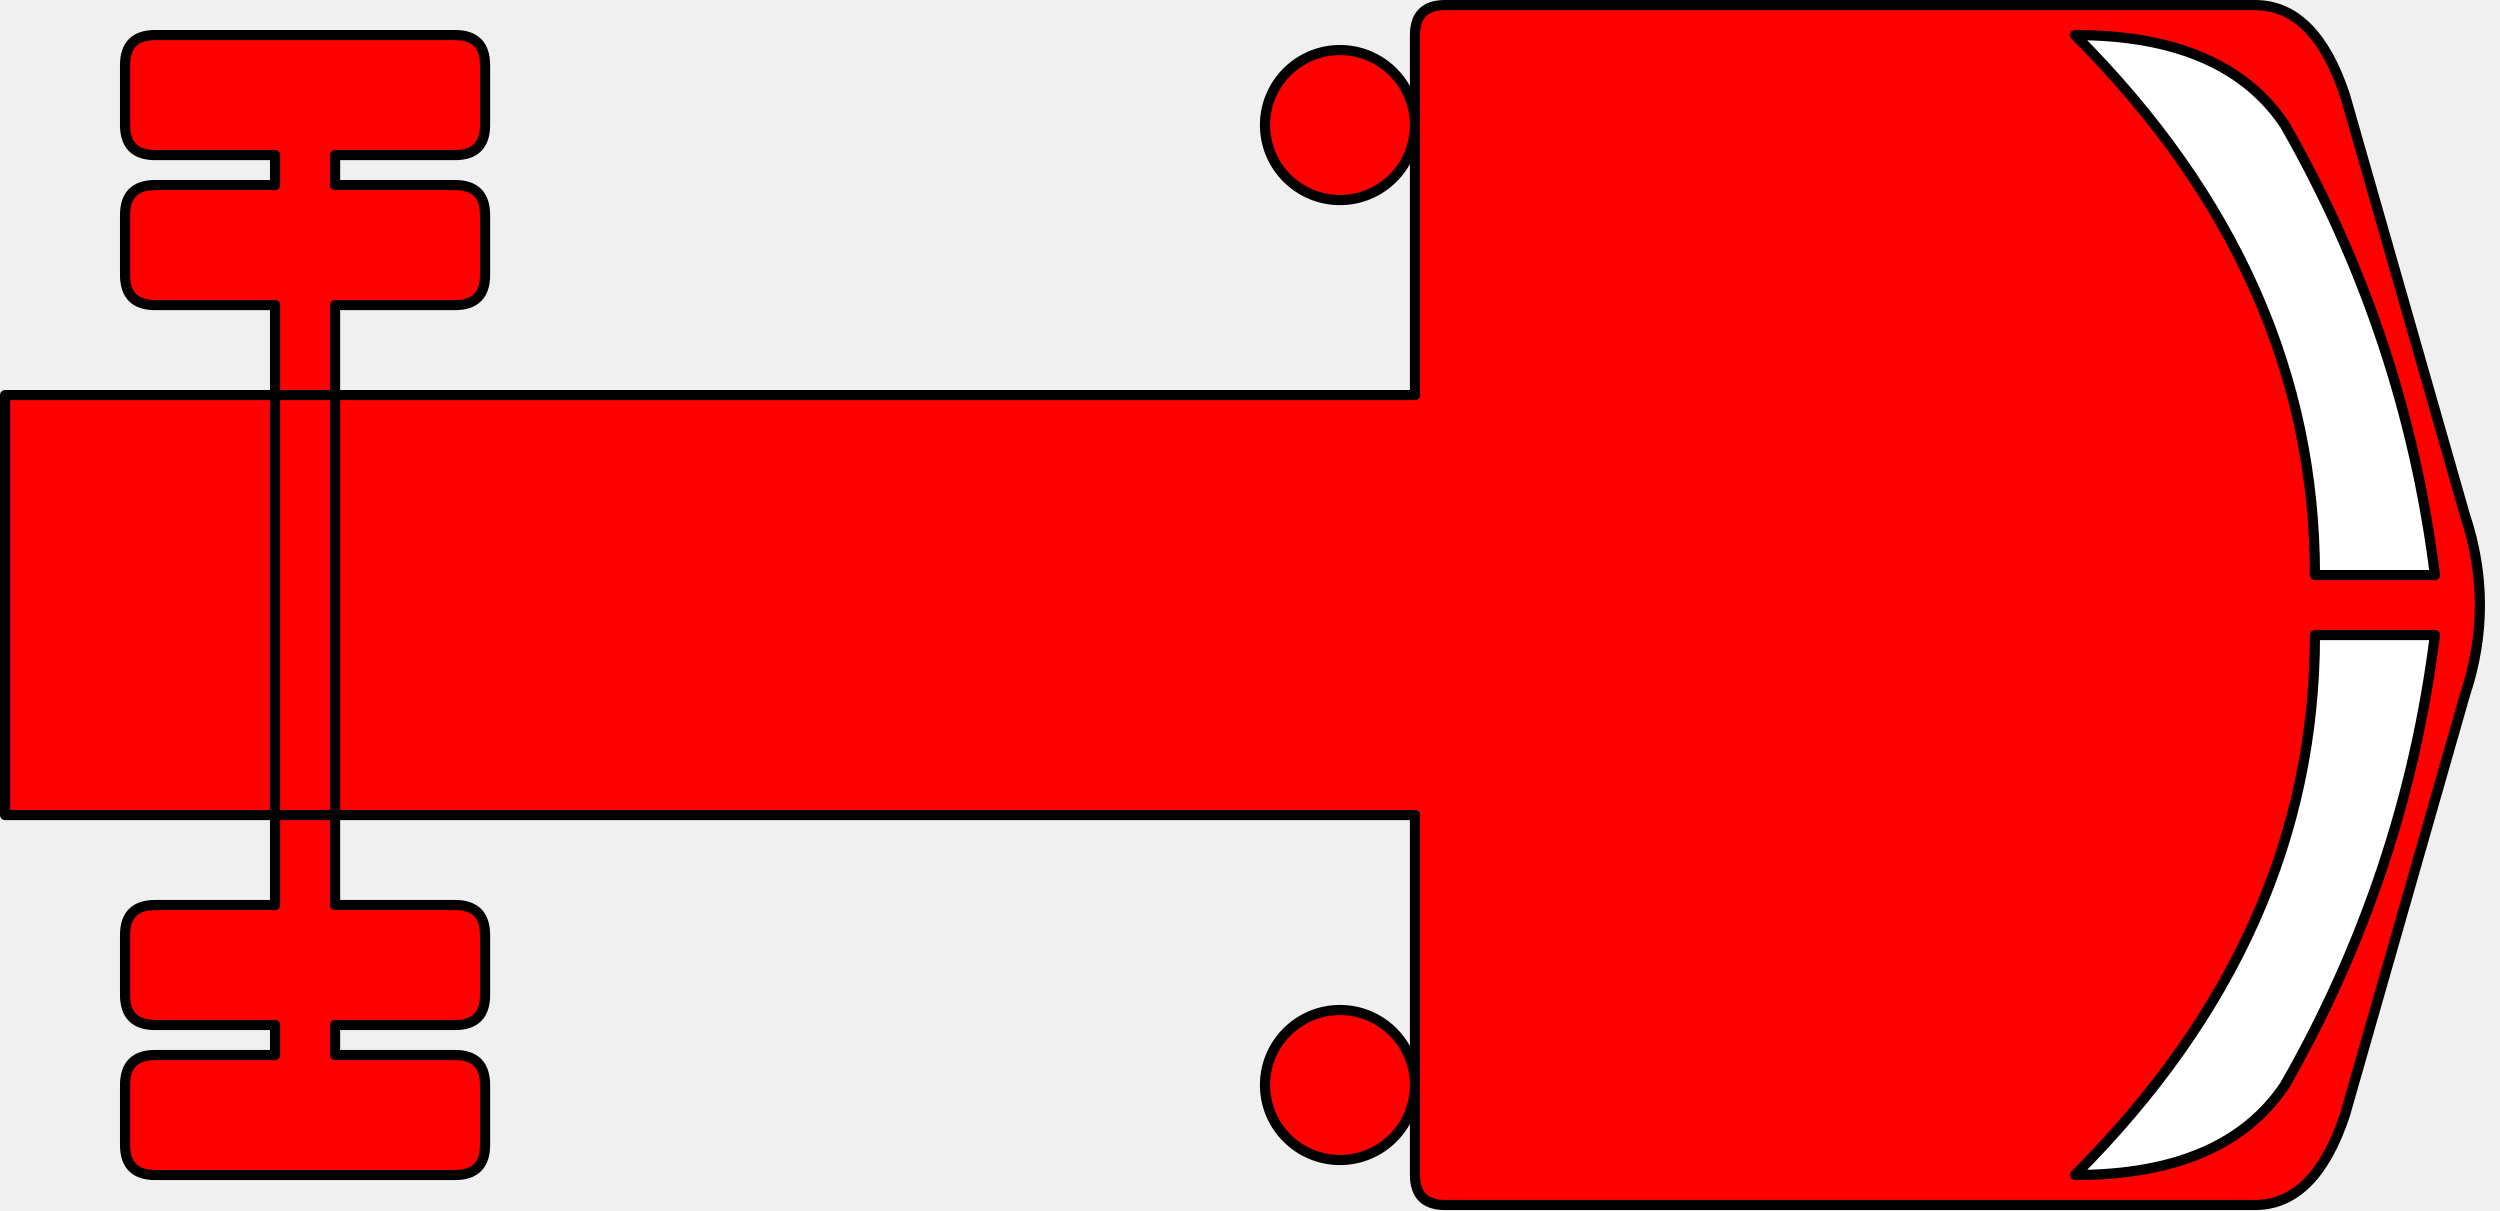
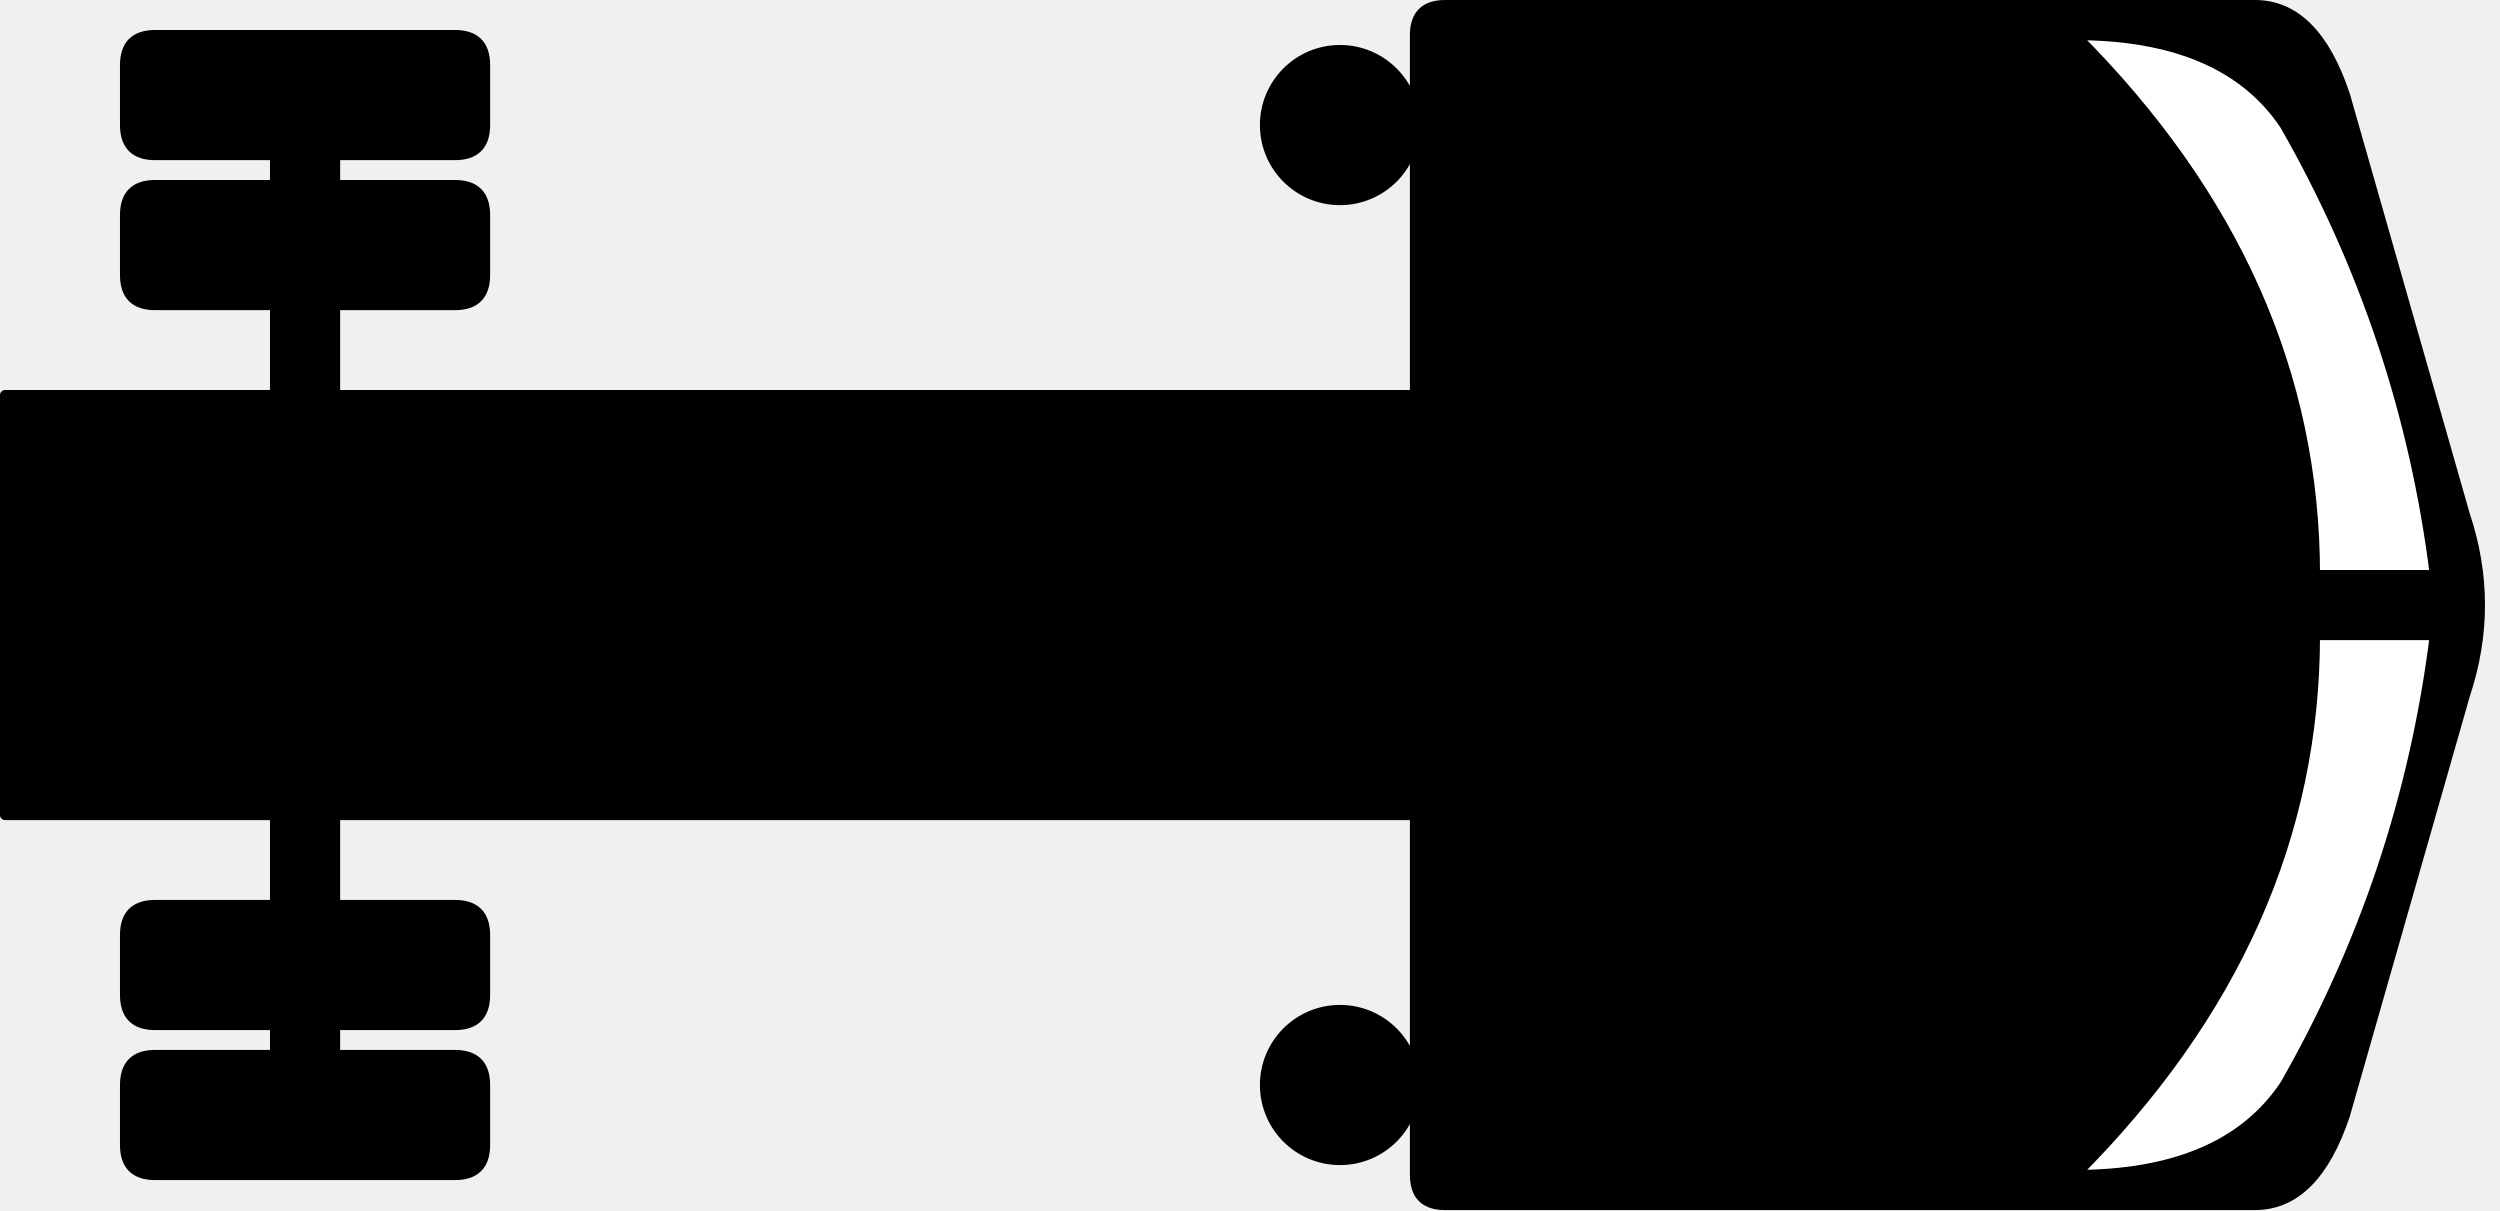
- <svg xmlns="http://www.w3.org/2000/svg" width="100%" height="100%" version="1.1" viewBox="0 0 73.785 35.714" data-tag="cekici2_0" data-kroki-type="vehicle" data-kroki-view="top" data-kroki-source-base="cekici2" data-kroki-length-m="6.5" data-kroki-width-m="2.5" data-kroki-height-m="3.3" data-kroki-default-color="#ff0000" data-kroki-ghost-dash="1 1">
-   <path data-kroki-role="body" data-kroki-fill="vehicle" data-kroki-paintable="true" data-kroki-ghost="auto" d="M 0.15 24.055 L 0.15 11.66 L 41.762 11.66 L 41.762 3.691 A 0.885 0.885 0 0 1 37.335 3.691 A 0.885 0.885 0 0 1 41.762 3.691 L 41.762 1.035 Q 41.762 0.15 42.647 0.15 L 66.552 0.15 Q 68.323 0.15 69.208 2.806 L 72.749 15.201 Q 73.635 17.857 72.749 20.513 L 69.208 32.908 Q 68.323 35.564 66.552 35.564 L 42.647 35.564 Q 41.762 35.564 41.762 34.679 L 41.762 32.023 A 0.885 0.885 0 0 1 37.335 32.023 A 0.885 0.885 0 0 1 41.762 32.023 L 41.762 24.055 Z M 4.577 1.035 L 13.43 1.035 Q 14.316 1.035 14.316 1.921 L 14.316 3.691 Q 14.316 4.577 13.43 4.577 L 9.889 4.577 L 9.889 5.462 L 13.43 5.462 Q 14.316 5.462 14.316 6.348 L 14.316 8.118 Q 14.316 9.004 13.43 9.004 L 9.889 9.004 L 9.889 26.711 L 13.43 26.711 Q 14.316 26.711 14.316 27.596 L 14.316 29.367 Q 14.316 30.252 13.43 30.252 L 9.889 30.252 L 9.889 31.138 L 13.43 31.138 Q 14.316 31.138 14.316 32.023 L 14.316 33.794 Q 14.316 34.679 13.43 34.679 L 4.577 34.679 Q 3.691 34.679 3.691 33.794 L 3.691 32.023 Q 3.691 31.138 4.577 31.138 L 8.118 31.138 L 8.118 30.252 L 4.577 30.252 Q 3.691 30.252 3.691 29.367 L 3.691 27.596 Q 3.691 26.711 4.577 26.711 L 8.118 26.711 L 8.118 9.004 L 4.577 9.004 Q 3.691 9.004 3.691 8.118 L 3.691 6.348 Q 3.691 5.462 4.577 5.462 L 8.118 5.462 L 8.118 4.577 L 4.577 4.577 Q 3.691 4.577 3.691 3.691 L 3.691 1.921 Q 3.691 1.035 4.577 1.035 Z" fill="#ff0000" stroke="#000000" stroke-width="0.3" stroke-linecap="butt" stroke-linejoin="round" />
+ <svg xmlns="http://www.w3.org/2000/svg" width="100%" height="100%" version="1.1" viewBox="0 0 73.785 35.714" data-tag="cekici2_0" data-kroki-type="vehicle" data-kroki-view="top" data-kroki-source-base="cekici2" data-kroki-length-m="6.5" data-kroki-width-m="2.5" data-kroki-height-m="3.3" data-kroki-default-color="#000000" data-kroki-ghost-dash="1 1">
+   <path data-kroki-role="body" data-kroki-fill="vehicle" data-kroki-paintable="true" data-kroki-ghost="auto" d="M 0.15 24.055 L 0.15 11.66 L 41.762 11.66 L 41.762 3.691 A 0.885 0.885 0 0 1 37.335 3.691 A 0.885 0.885 0 0 1 41.762 3.691 L 41.762 1.035 Q 41.762 0.15 42.647 0.15 L 66.552 0.15 Q 68.323 0.15 69.208 2.806 L 72.749 15.201 Q 73.635 17.857 72.749 20.513 L 69.208 32.908 Q 68.323 35.564 66.552 35.564 L 42.647 35.564 Q 41.762 35.564 41.762 34.679 L 41.762 32.023 A 0.885 0.885 0 0 1 37.335 32.023 A 0.885 0.885 0 0 1 41.762 32.023 L 41.762 24.055 Z M 4.577 1.035 L 13.43 1.035 Q 14.316 1.035 14.316 1.921 L 14.316 3.691 Q 14.316 4.577 13.43 4.577 L 9.889 4.577 L 9.889 5.462 L 13.43 5.462 Q 14.316 5.462 14.316 6.348 L 14.316 8.118 Q 14.316 9.004 13.43 9.004 L 9.889 9.004 L 9.889 26.711 L 13.43 26.711 Q 14.316 26.711 14.316 27.596 L 14.316 29.367 Q 14.316 30.252 13.43 30.252 L 9.889 30.252 L 9.889 31.138 L 13.43 31.138 Q 14.316 31.138 14.316 32.023 L 14.316 33.794 Q 14.316 34.679 13.43 34.679 L 4.577 34.679 Q 3.691 34.679 3.691 33.794 L 3.691 32.023 Q 3.691 31.138 4.577 31.138 L 8.118 31.138 L 8.118 30.252 L 4.577 30.252 Q 3.691 30.252 3.691 29.367 L 3.691 27.596 Q 3.691 26.711 4.577 26.711 L 8.118 26.711 L 8.118 9.004 L 4.577 9.004 Q 3.691 9.004 3.691 8.118 L 3.691 6.348 Q 3.691 5.462 4.577 5.462 L 8.118 5.462 L 8.118 4.577 L 4.577 4.577 Q 3.691 4.577 3.691 3.691 L 3.691 1.921 Q 3.691 1.035 4.577 1.035 Z" fill="#000000" stroke="#000000" stroke-width="0.3" stroke-linecap="butt" stroke-linejoin="round" />
  <path data-kroki-role="detail" data-kroki-fill="fixed" data-kroki-paintable="false" data-kroki-ghost="preserve" d="M 61.24 1.035 Q 68.323 8.118 68.323 16.972 L 71.864 16.972 Q 70.979 9.889 67.437 3.691 Q 65.666 1.035 61.24 1.035 Z M 68.323 18.743 Q 68.323 27.596 61.24 34.679 Q 65.666 34.679 67.437 32.023 Q 70.979 25.825 71.864 18.743 Z" fill="#ffffff" stroke="#000000" stroke-width="0.3" stroke-linejoin="round" />
</svg>
